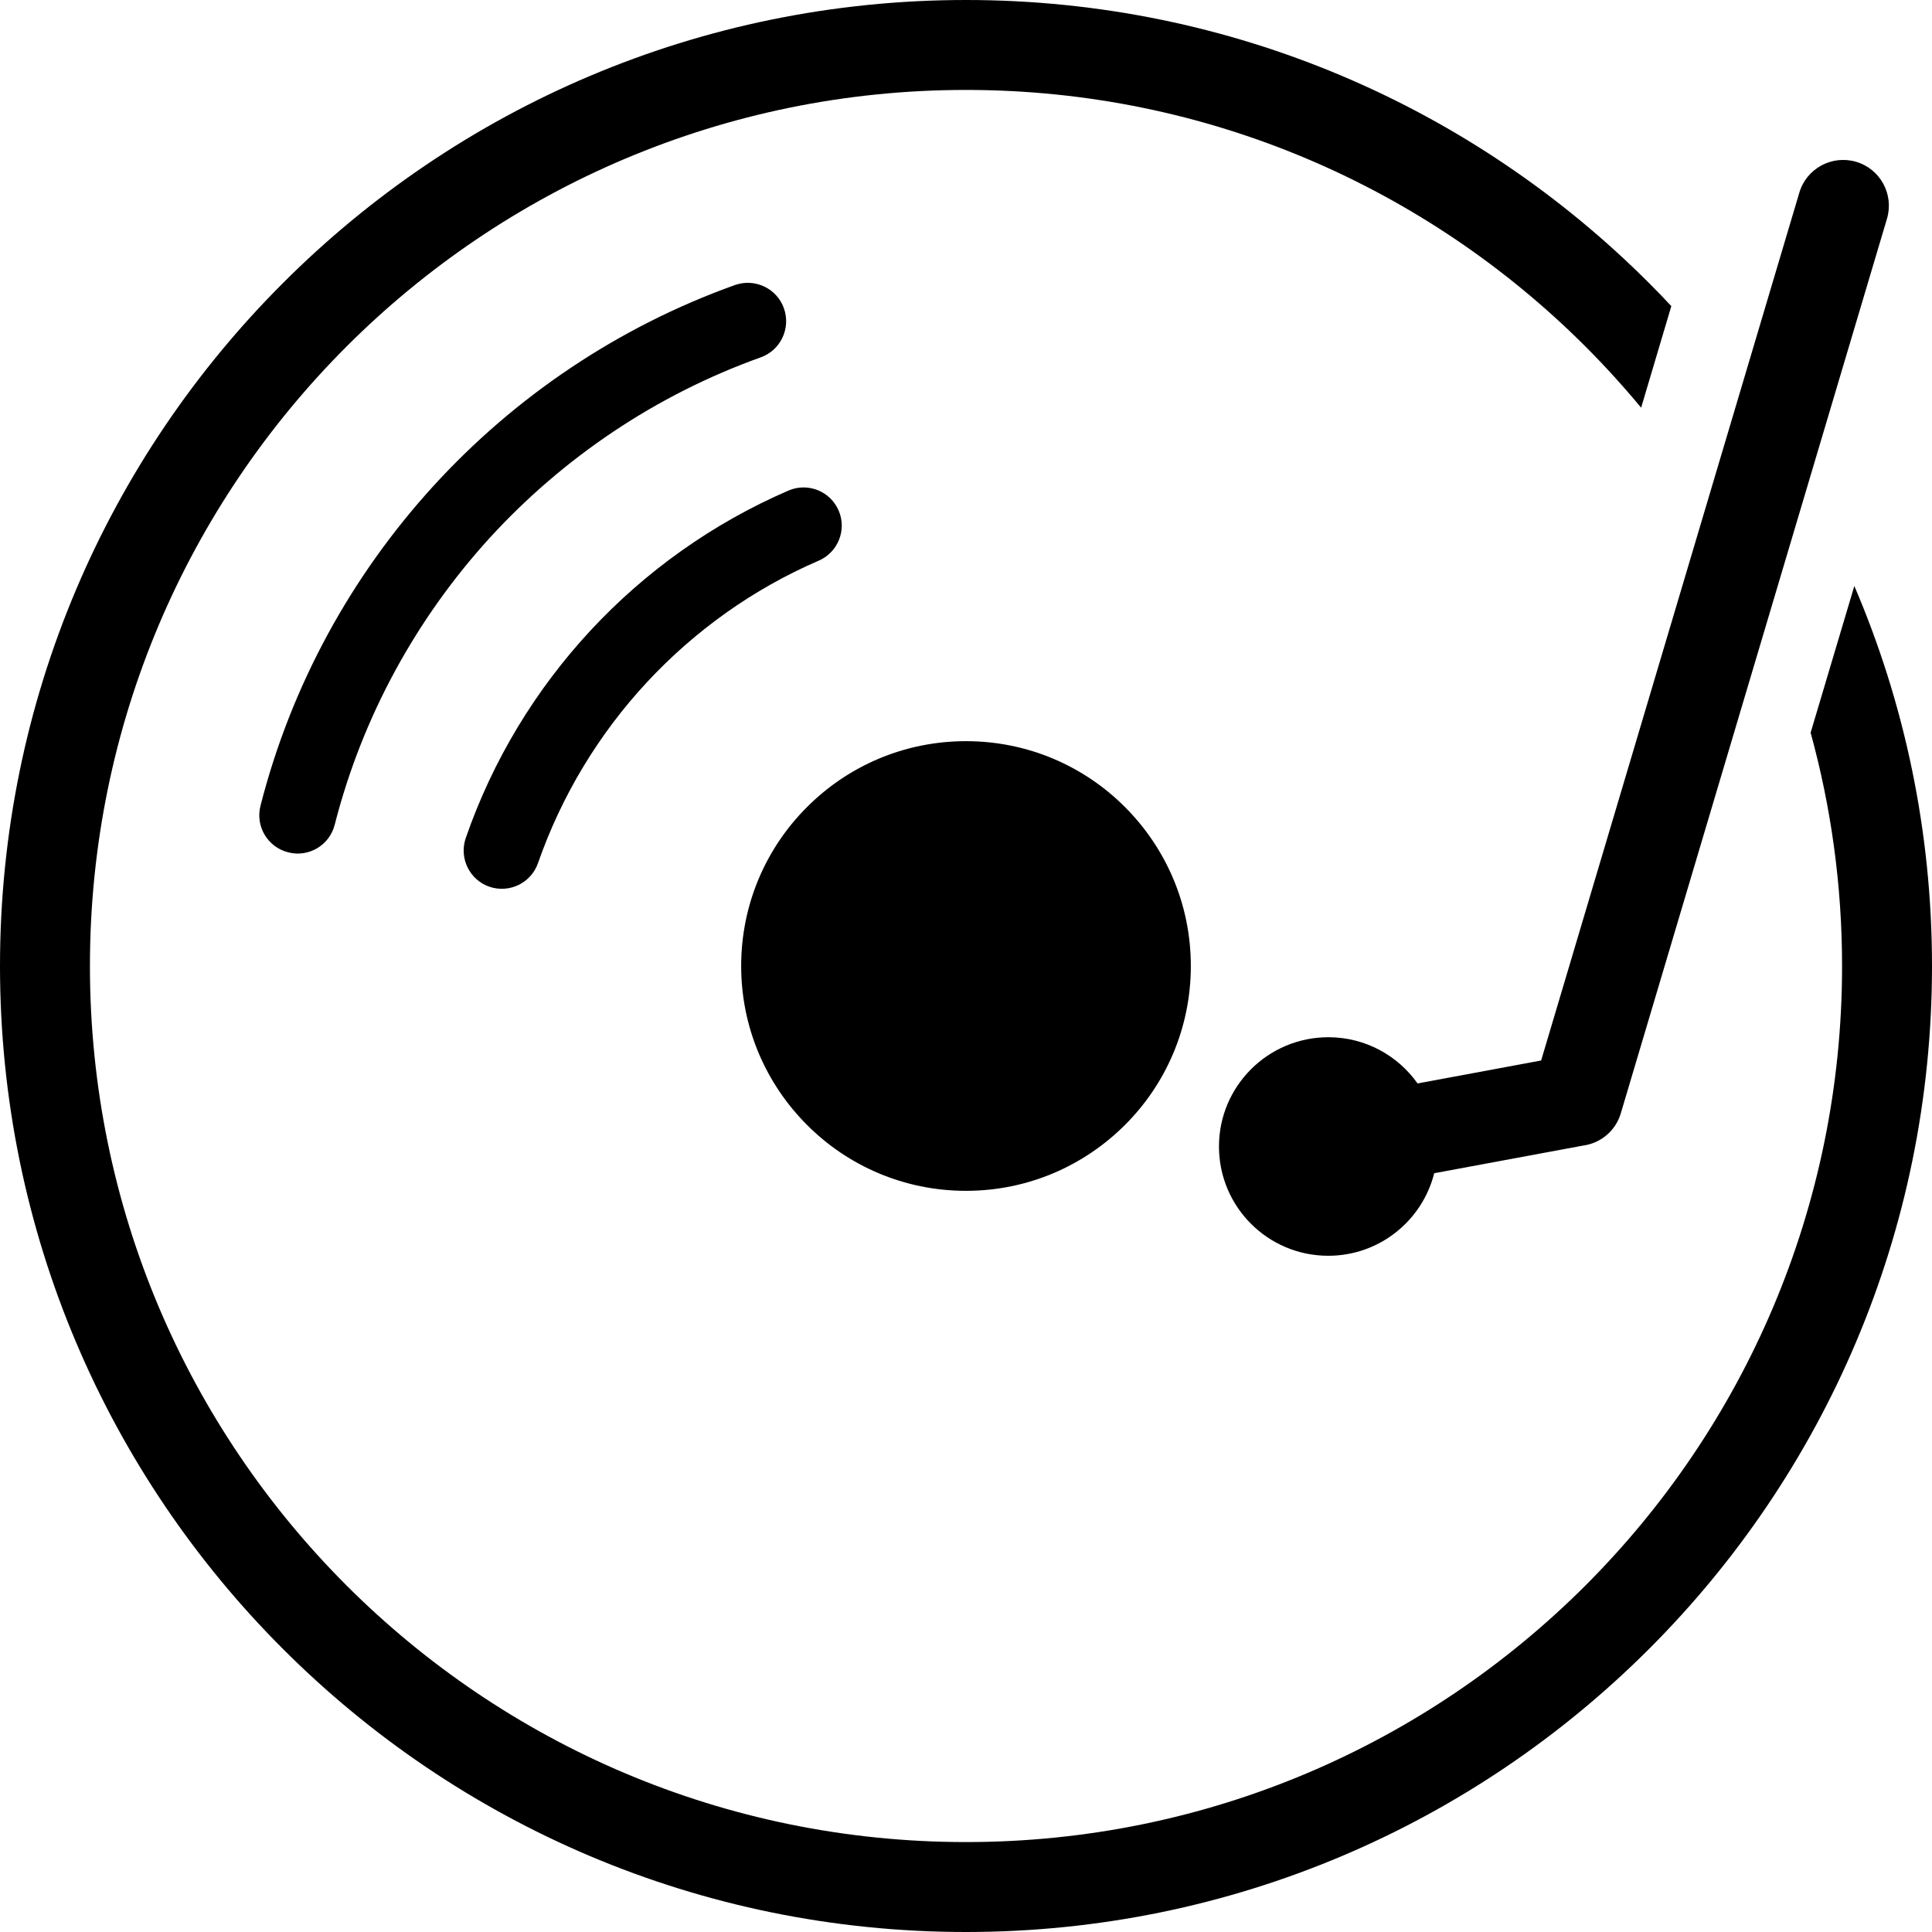
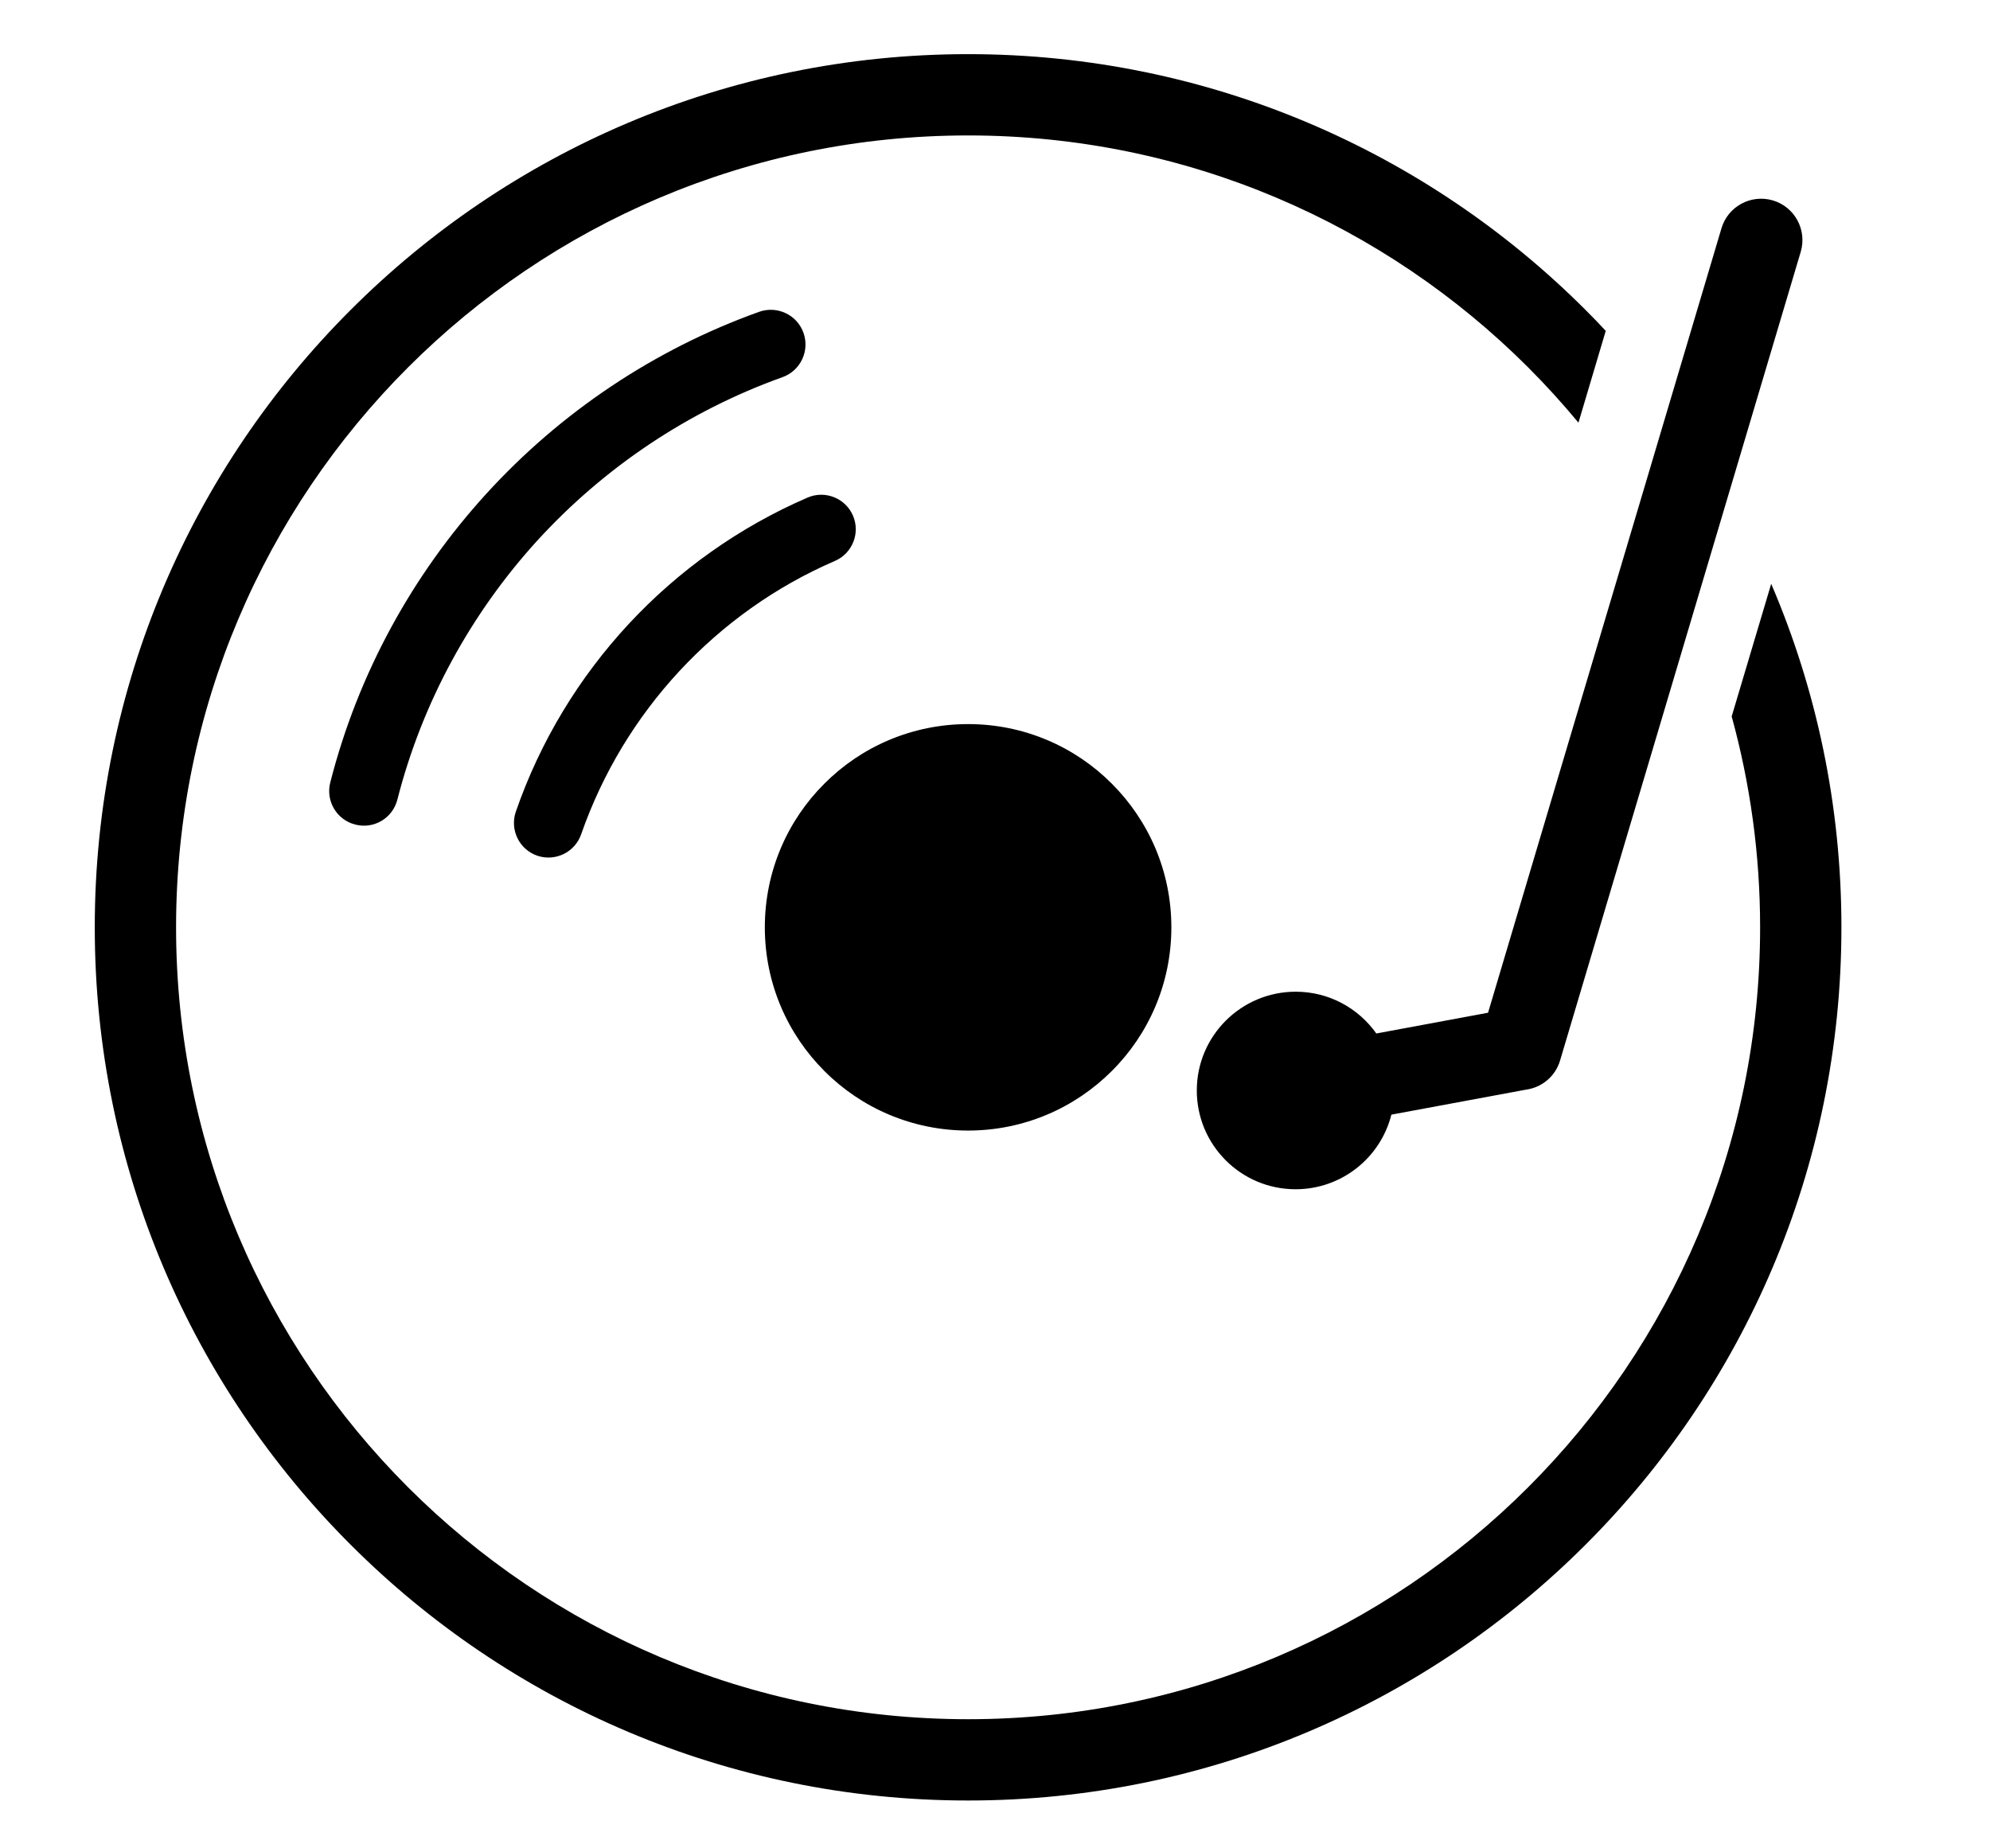
- <svg xmlns="http://www.w3.org/2000/svg" version="1.1" id="Layer_1" x="0px" y="0px" viewBox="0 0 122.88 122.88" style="enable-background:new 0 0 122.88 122.88" xml:space="preserve">
+ <svg xmlns="http://www.w3.org/2000/svg" width="140" height="130" xml:space="preserve" version="1.1">
  <g>
-     <path d="M61.44,0c16.97,0,32.33,6.88,43.44,18c0.48,0.48,0.96,0.97,1.42,1.47l-1.92,6.46c-1.12-1.35-2.3-2.65-3.54-3.89l0,0 C90.76,11.96,76.83,5.72,61.44,5.72s-29.32,6.24-39.4,16.32C11.96,32.12,5.72,46.05,5.72,61.44s6.24,29.32,16.32,39.4 c10.08,10.08,24.01,16.32,39.4,16.32s29.32-6.24,39.4-16.32c10.08-10.08,16.32-24.01,16.32-39.4c0-5.14-0.7-10.11-2-14.84 l2.78-9.33c3.18,7.42,4.94,15.59,4.94,24.17c0,16.97-6.88,32.33-18,43.44c-11.12,11.12-26.48,18-43.44,18 c-16.97,0-32.33-6.88-43.44-18C6.88,93.77,0,78.41,0,61.44C0,44.47,6.88,29.11,18,18C29.11,6.88,44.47,0,61.44,0L61.44,0L61.44,0z M84.49,65.97c2.34,0,4.41,1.16,5.67,2.94l7.86-1.46l16.42-55.19c0.45-1.54,2.07-2.42,3.61-1.97s2.42,2.07,1.97,3.61l-16.93,56.9 c-0.33,1.13-1.29,1.91-2.39,2.06l-9.48,1.76c-0.76,3.02-3.49,5.25-6.74,5.25c-3.84,0-6.95-3.11-6.95-6.95S80.65,65.97,84.49,65.97 L84.49,65.97z M34.22,54.89c-0.44,1.27-1.82,1.94-3.09,1.51c-1.27-0.44-1.94-1.82-1.51-3.09c1.72-4.97,4.45-9.45,7.94-13.21 c3.5-3.77,7.78-6.82,12.59-8.9c1.23-0.53,2.66,0.04,3.19,1.27c0.53,1.23-0.04,2.66-1.27,3.19c-4.17,1.8-7.89,4.46-10.95,7.76 C38.09,46.69,35.72,50.59,34.22,54.89L34.22,54.89L34.22,54.89z M21.29,52.45c-0.33,1.31-1.66,2.1-2.96,1.76 c-1.31-0.33-2.1-1.66-1.76-2.97c1.96-7.68,5.79-14.61,10.96-20.29c5.21-5.72,11.79-10.16,19.21-12.82 c1.27-0.45,2.67,0.21,3.12,1.48c0.45,1.27-0.21,2.67-1.48,3.12c-6.67,2.39-12.57,6.38-17.25,11.5 C26.49,39.33,23.05,45.56,21.29,52.45L21.29,52.45L21.29,52.45z M61.44,47.14c3.95,0,7.53,1.6,10.11,4.19 c2.59,2.59,4.19,6.16,4.19,10.11c0,3.95-1.6,7.53-4.19,10.11c-2.59,2.59-6.16,4.19-10.11,4.19c-3.95,0-7.53-1.6-10.11-4.19 c-2.59-2.59-4.19-6.16-4.19-10.11c0-3.95,1.6-7.53,4.19-10.11C53.91,48.74,57.49,47.14,61.44,47.14L61.44,47.14L61.44,47.14z" />
+     <g id="svg_1">
+       <path id="svg_2" d="m68.107,3.81c16.97,0 32.33,6.88 43.44,18c0.48,0.48 0.96,0.97 1.42,1.47l-1.92,6.46c-1.12,-1.35 -2.3,-2.65 -3.54,-3.89l0,0c-10.08,-10.08 -24.01,-16.32 -39.4,-16.32s-29.32,6.24 -39.4,16.32c-10.08,10.08 -16.32,24.01 -16.32,39.4s6.24,29.32 16.32,39.4c10.08,10.08 24.01,16.32 39.4,16.32s29.32,-6.24 39.4,-16.32c10.08,-10.08 16.32,-24.01 16.32,-39.4c0,-5.14 -0.7,-10.11 -2,-14.84l2.78,-9.33c3.18,7.42 4.94,15.59 4.94,24.17c0,16.97 -6.88,32.33 -18,43.44c-11.12,11.12 -26.48,18 -43.44,18c-16.97,0 -32.33,-6.88 -43.44,-18c-11.12,-11.11 -18,-26.47 -18,-43.44c0,-16.97 6.88,-32.33 18,-43.44c11.11,-11.12 26.47,-18 43.44,-18l0,0l0,0zm23.05,65.97c2.34,0 4.41,1.16 5.67,2.94l7.86,-1.46l16.42,-55.19c0.45,-1.54 2.07,-2.42 3.61,-1.97s2.42,2.07 1.97,3.61l-16.93,56.9c-0.33,1.13 -1.29,1.91 -2.39,2.06l-9.48,1.76c-0.76,3.02 -3.49,5.25 -6.74,5.25c-3.84,0 -6.95,-3.11 -6.95,-6.95s3.12,-6.95 6.96,-6.95l0,0zm-50.27,-11.08c-0.44,1.27 -1.82,1.94 -3.09,1.51c-1.27,-0.44 -1.94,-1.82 -1.51,-3.09c1.72,-4.97 4.45,-9.45 7.94,-13.21c3.5,-3.77 7.78,-6.82 12.59,-8.9c1.23,-0.53 2.66,0.04 3.19,1.27c0.53,1.23 -0.04,2.66 -1.27,3.19c-4.17,1.8 -7.89,4.46 -10.95,7.76c-3.03,3.27 -5.4,7.17 -6.9,11.47l0,0l0,0zm-12.93,-2.44c-0.33,1.31 -1.66,2.1 -2.96,1.76c-1.31,-0.33 -2.1,-1.66 -1.76,-2.97c1.96,-7.68 5.79,-14.61 10.96,-20.29c5.21,-5.72 11.79,-10.16 19.21,-12.82c1.27,-0.45 2.67,0.21 3.12,1.48c0.45,1.27 -0.21,2.67 -1.48,3.12c-6.67,2.39 -12.57,6.38 -17.25,11.5c-4.64,5.1 -8.08,11.33 -9.84,18.22l0,0l0,0zm40.15,-5.31c3.95,0 7.53,1.6 10.11,4.19c2.59,2.59 4.19,6.16 4.19,10.11c0,3.95 -1.6,7.53 -4.19,10.11c-2.59,2.59 -6.16,4.19 -10.11,4.19c-3.95,0 -7.53,-1.6 -10.11,-4.19c-2.59,-2.59 -4.19,-6.16 -4.19,-10.11c0,-3.95 1.6,-7.53 4.19,-10.11c2.58,-2.59 6.16,-4.19 10.11,-4.19l0,0l0,0z" />
+     </g>
  </g>
</svg>
